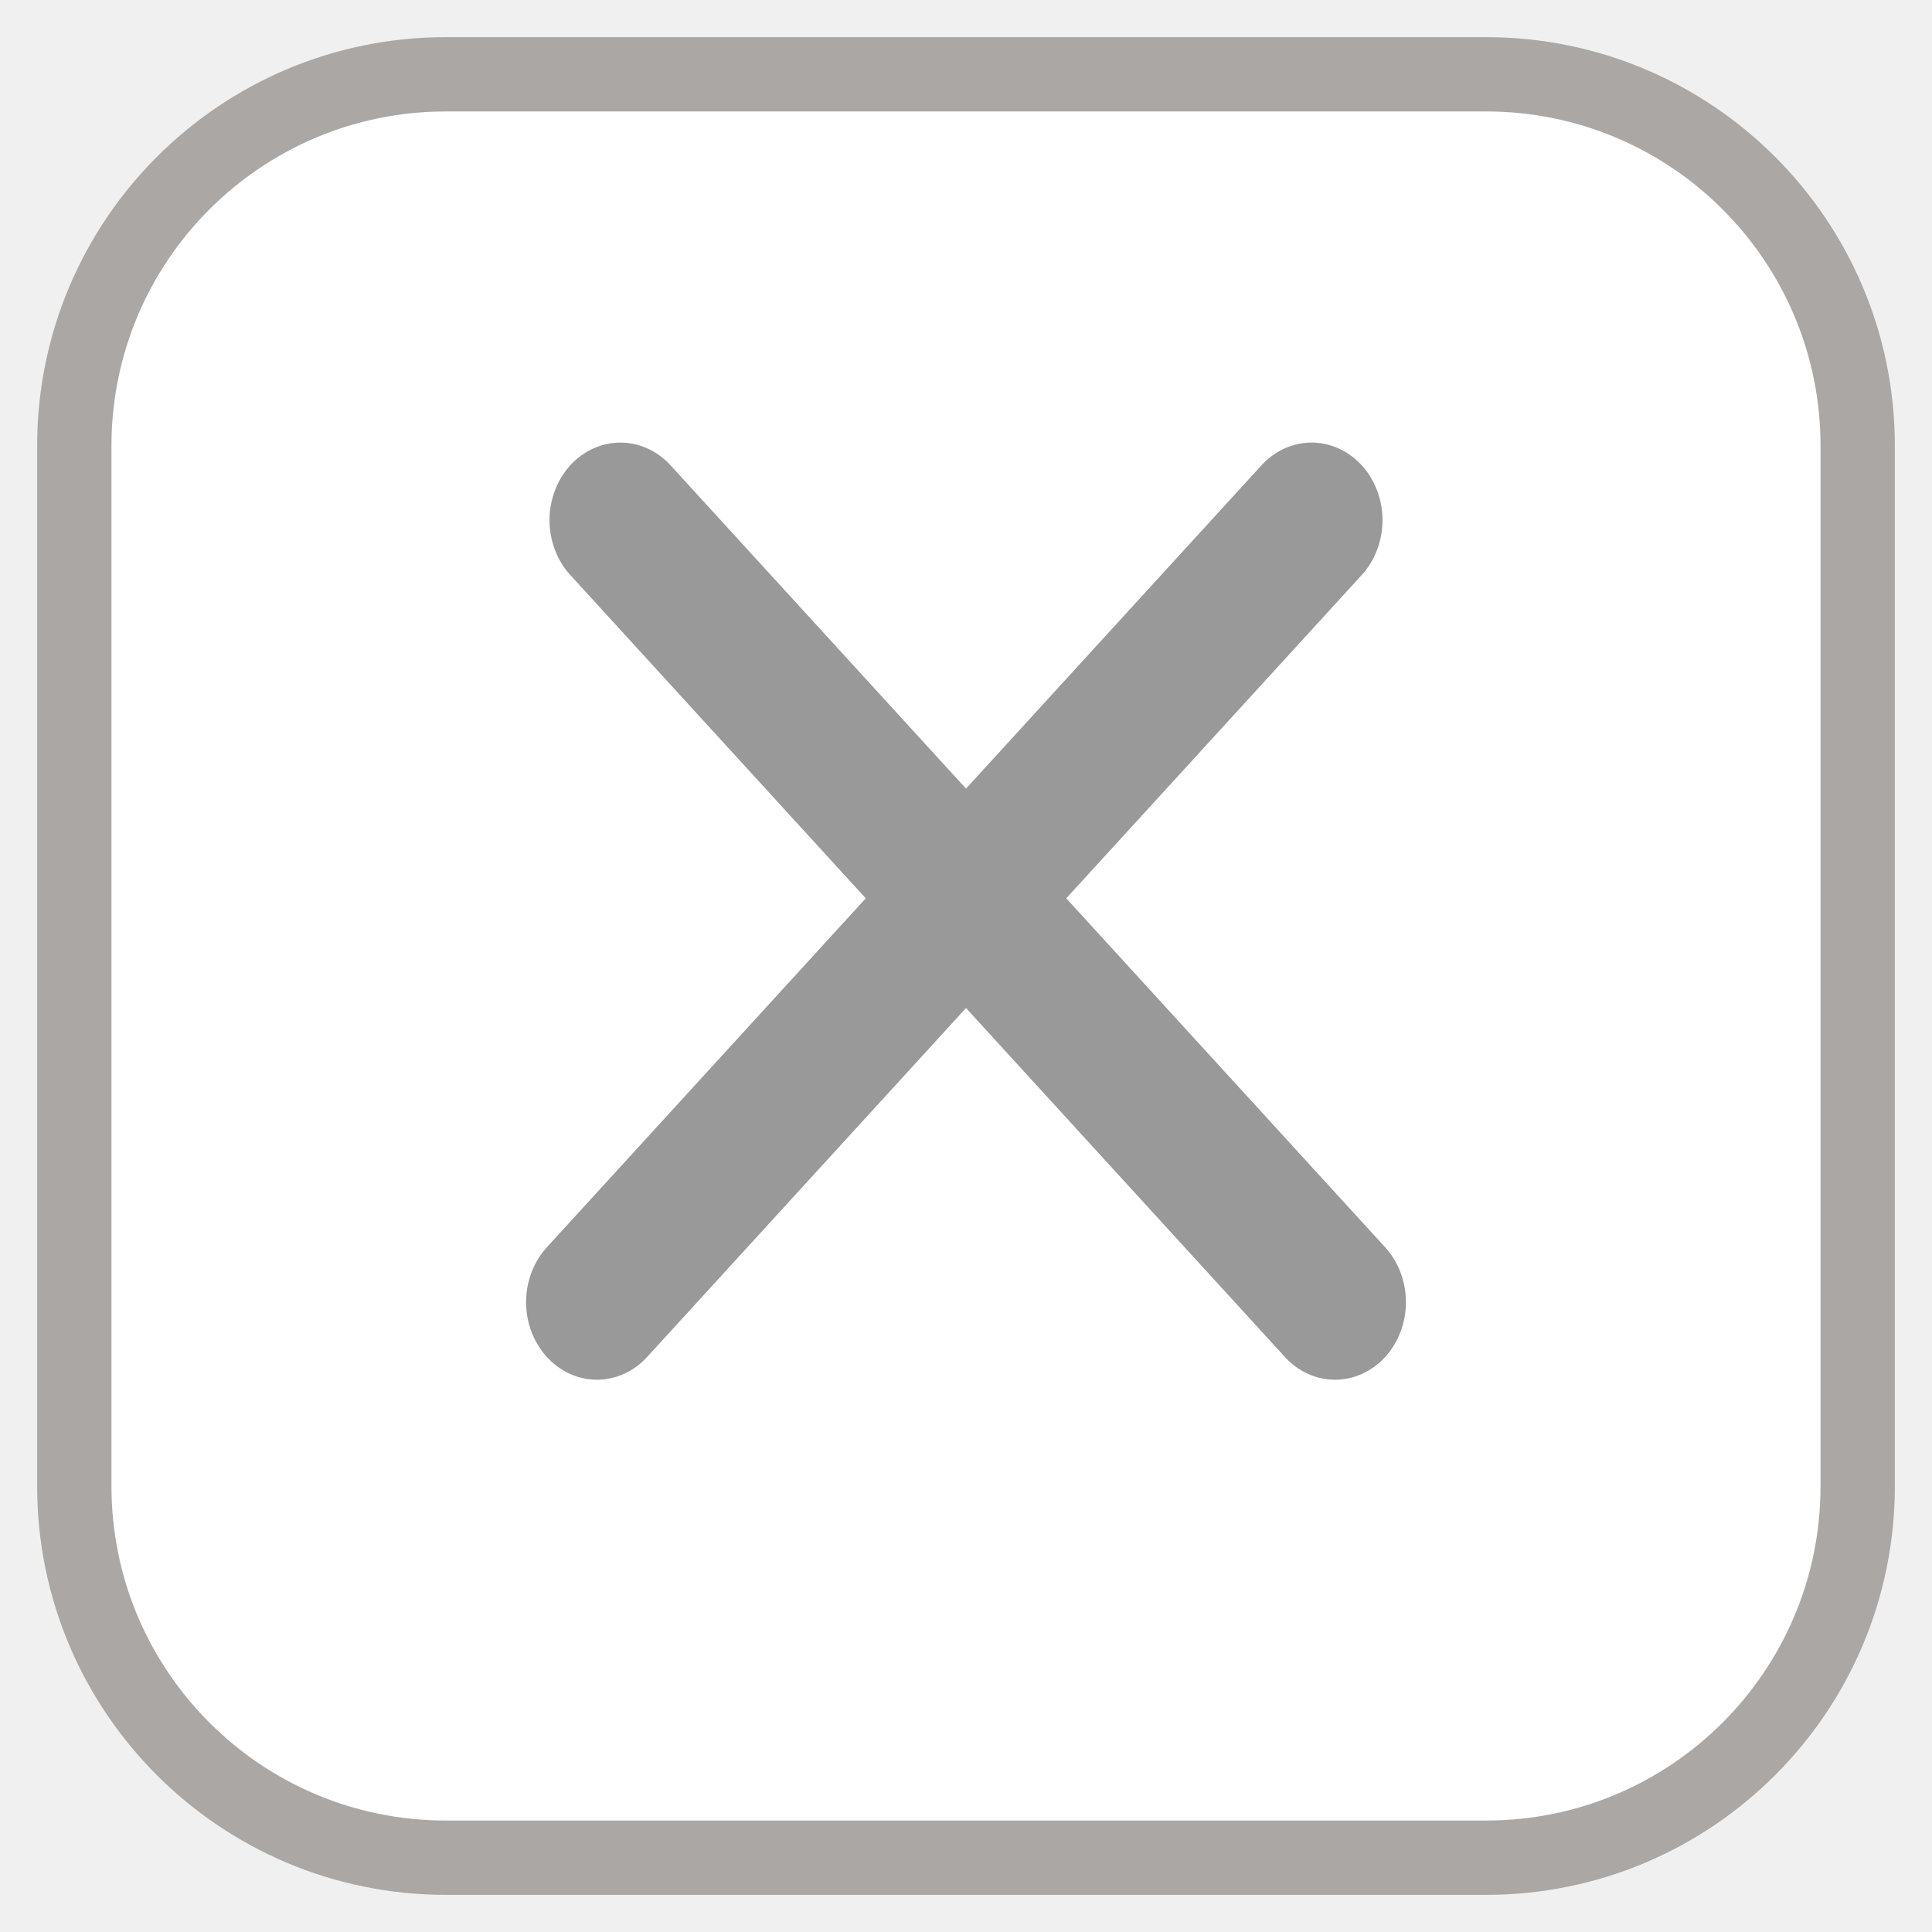
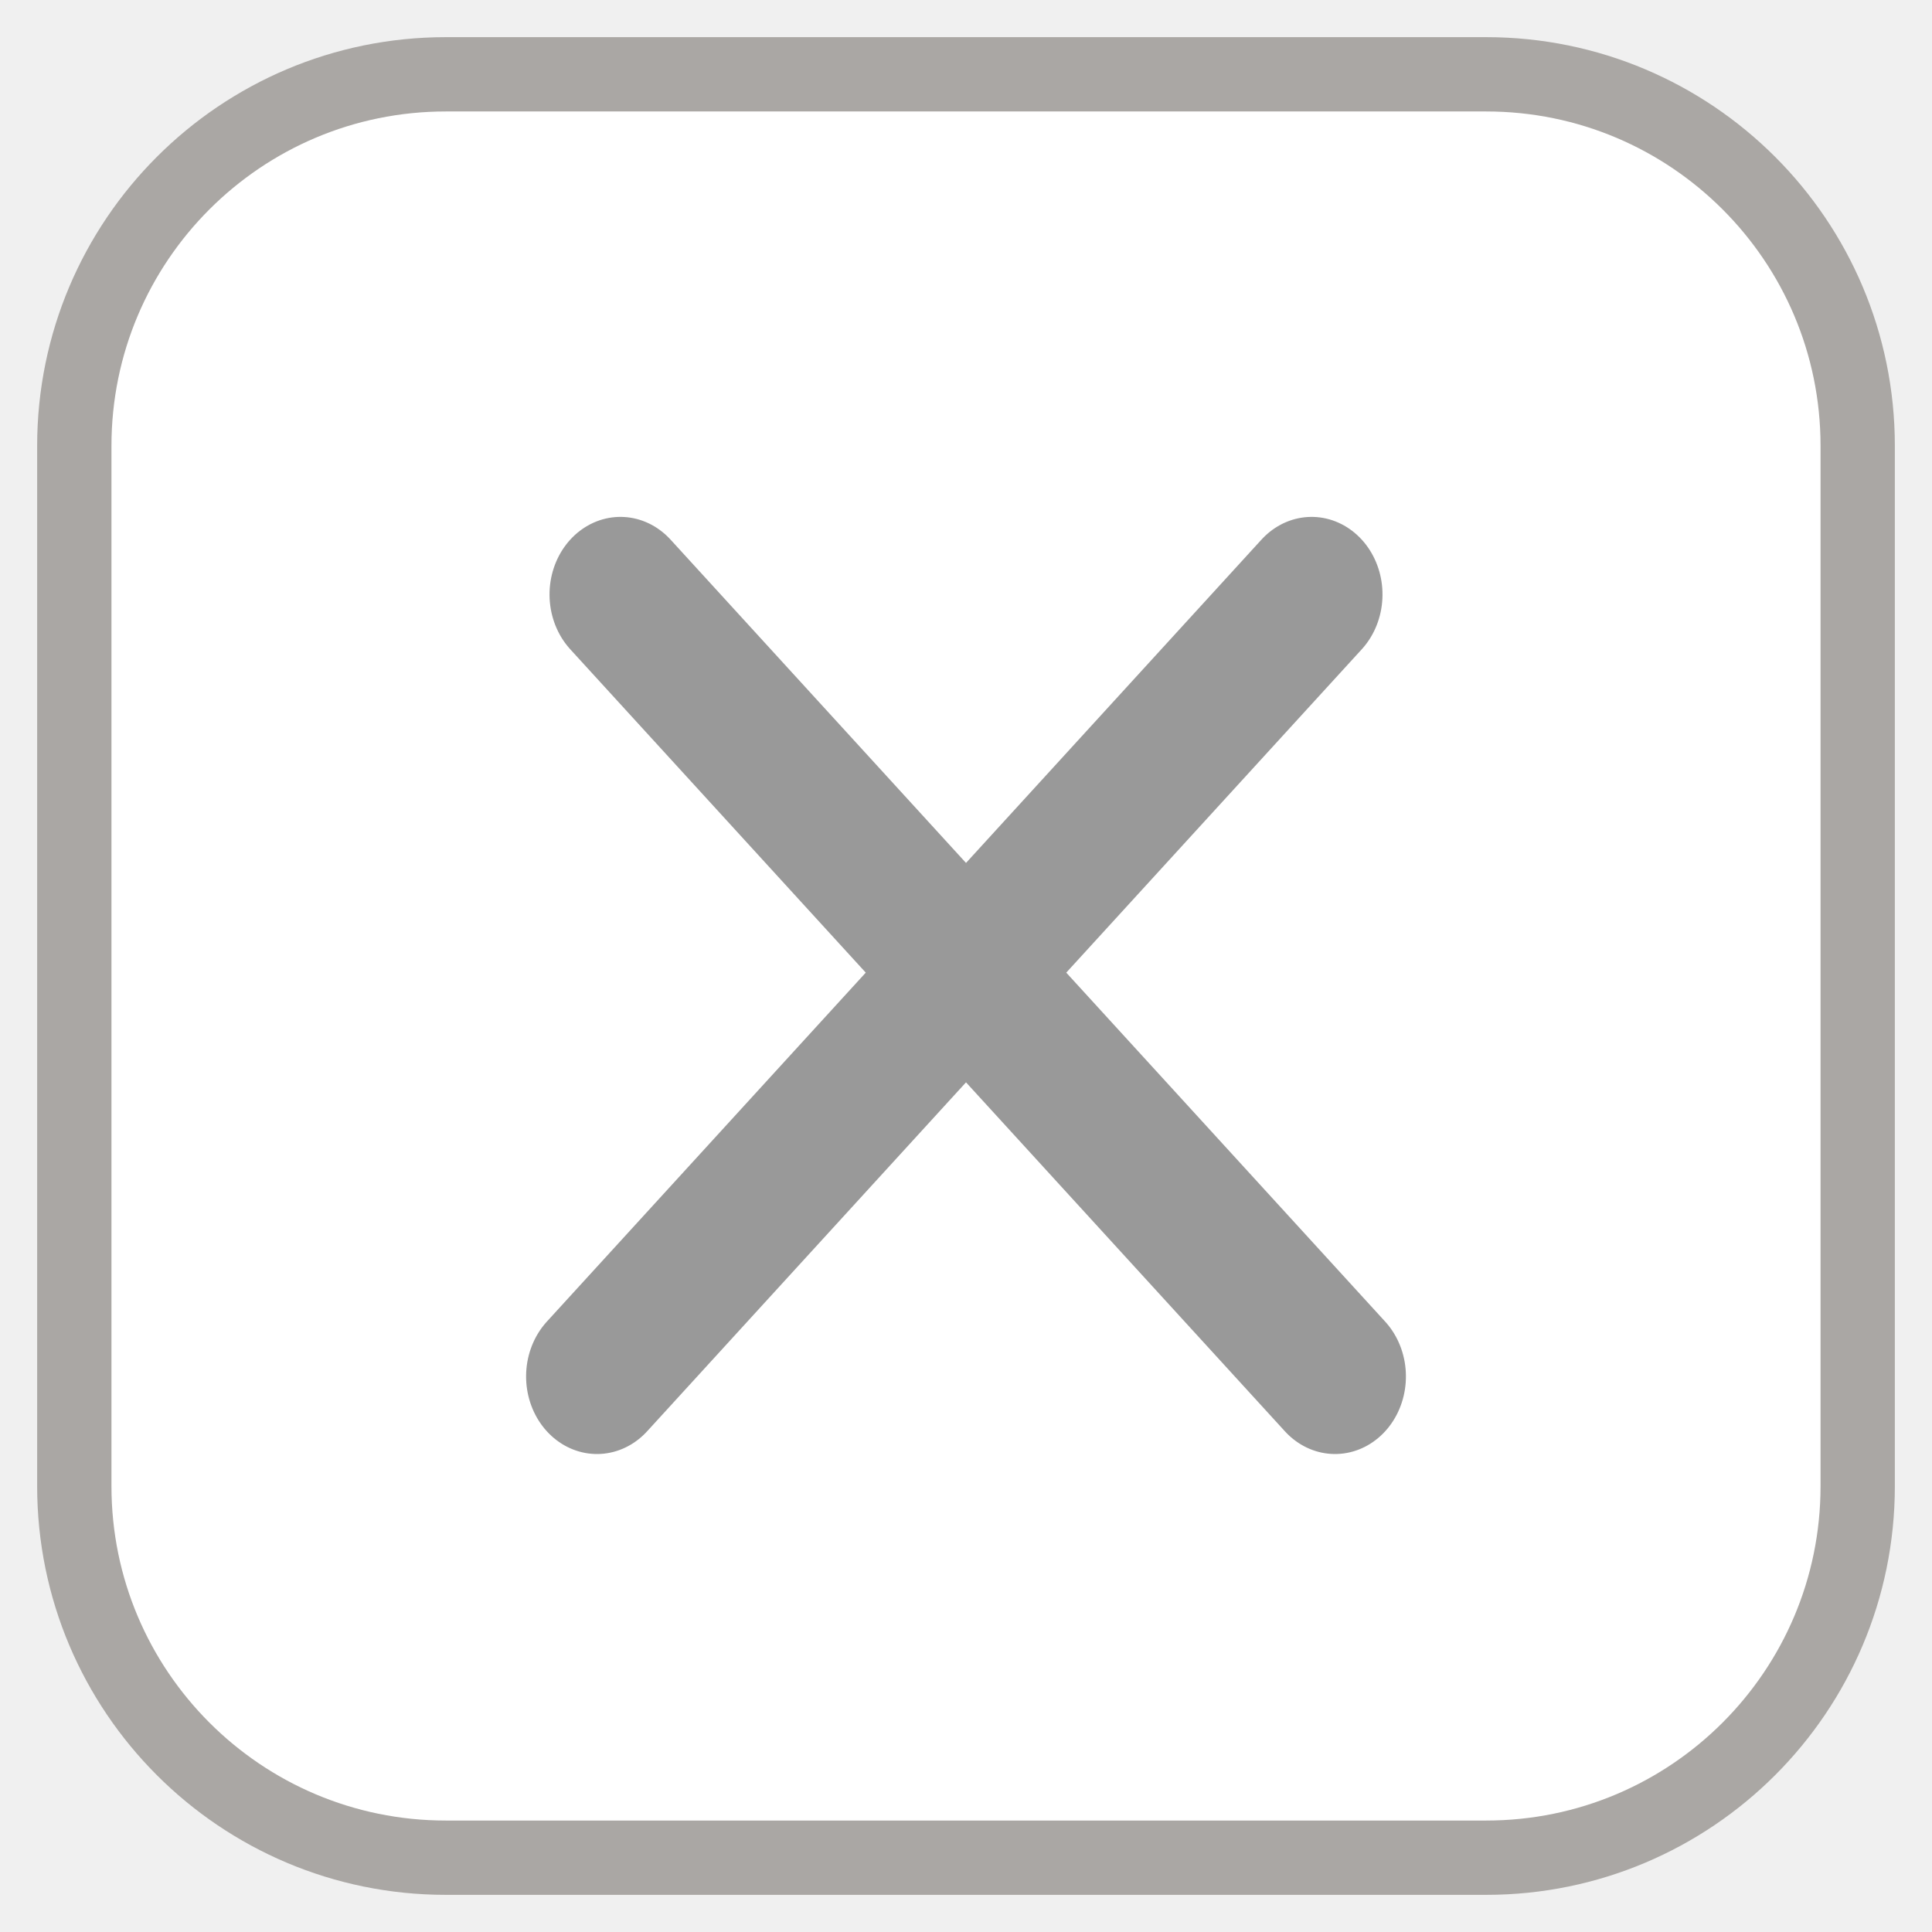
<svg xmlns="http://www.w3.org/2000/svg" width="26" height="26" viewBox="0 0 26 26" fill="none">
  <rect x="1" y="1" width="24" height="24" rx="5" fill="white" stroke="#AAA7A4" />
-   <line x1="1" y1="-1" x2="15.256" y2="-1" transform="matrix(0.674596 -0.738187 0.674596 0.738187 8.03391 19)" stroke="#999999" stroke-width="2" stroke-linecap="round" />
-   <line x1="1" y1="-1" x2="15.256" y2="-1" transform="matrix(0.674596 0.738187 -0.674596 0.738187 7 7)" stroke="#999999" stroke-width="2" stroke-linecap="round" />
+   <line x1="1" y1="-1" x2="15.256" y2="-1" transform="matrix(0.674596 -0.738187 0.674596 0.738187 8.03391 20)" stroke="#999999" stroke-width="2" stroke-linecap="round" />
+   <line x1="1" y1="-1" x2="15.256" y2="-1" transform="matrix(0.674596 0.738187 -0.674596 0.738187 7 8)" stroke="#999999" stroke-width="2" stroke-linecap="round" />
</svg>
